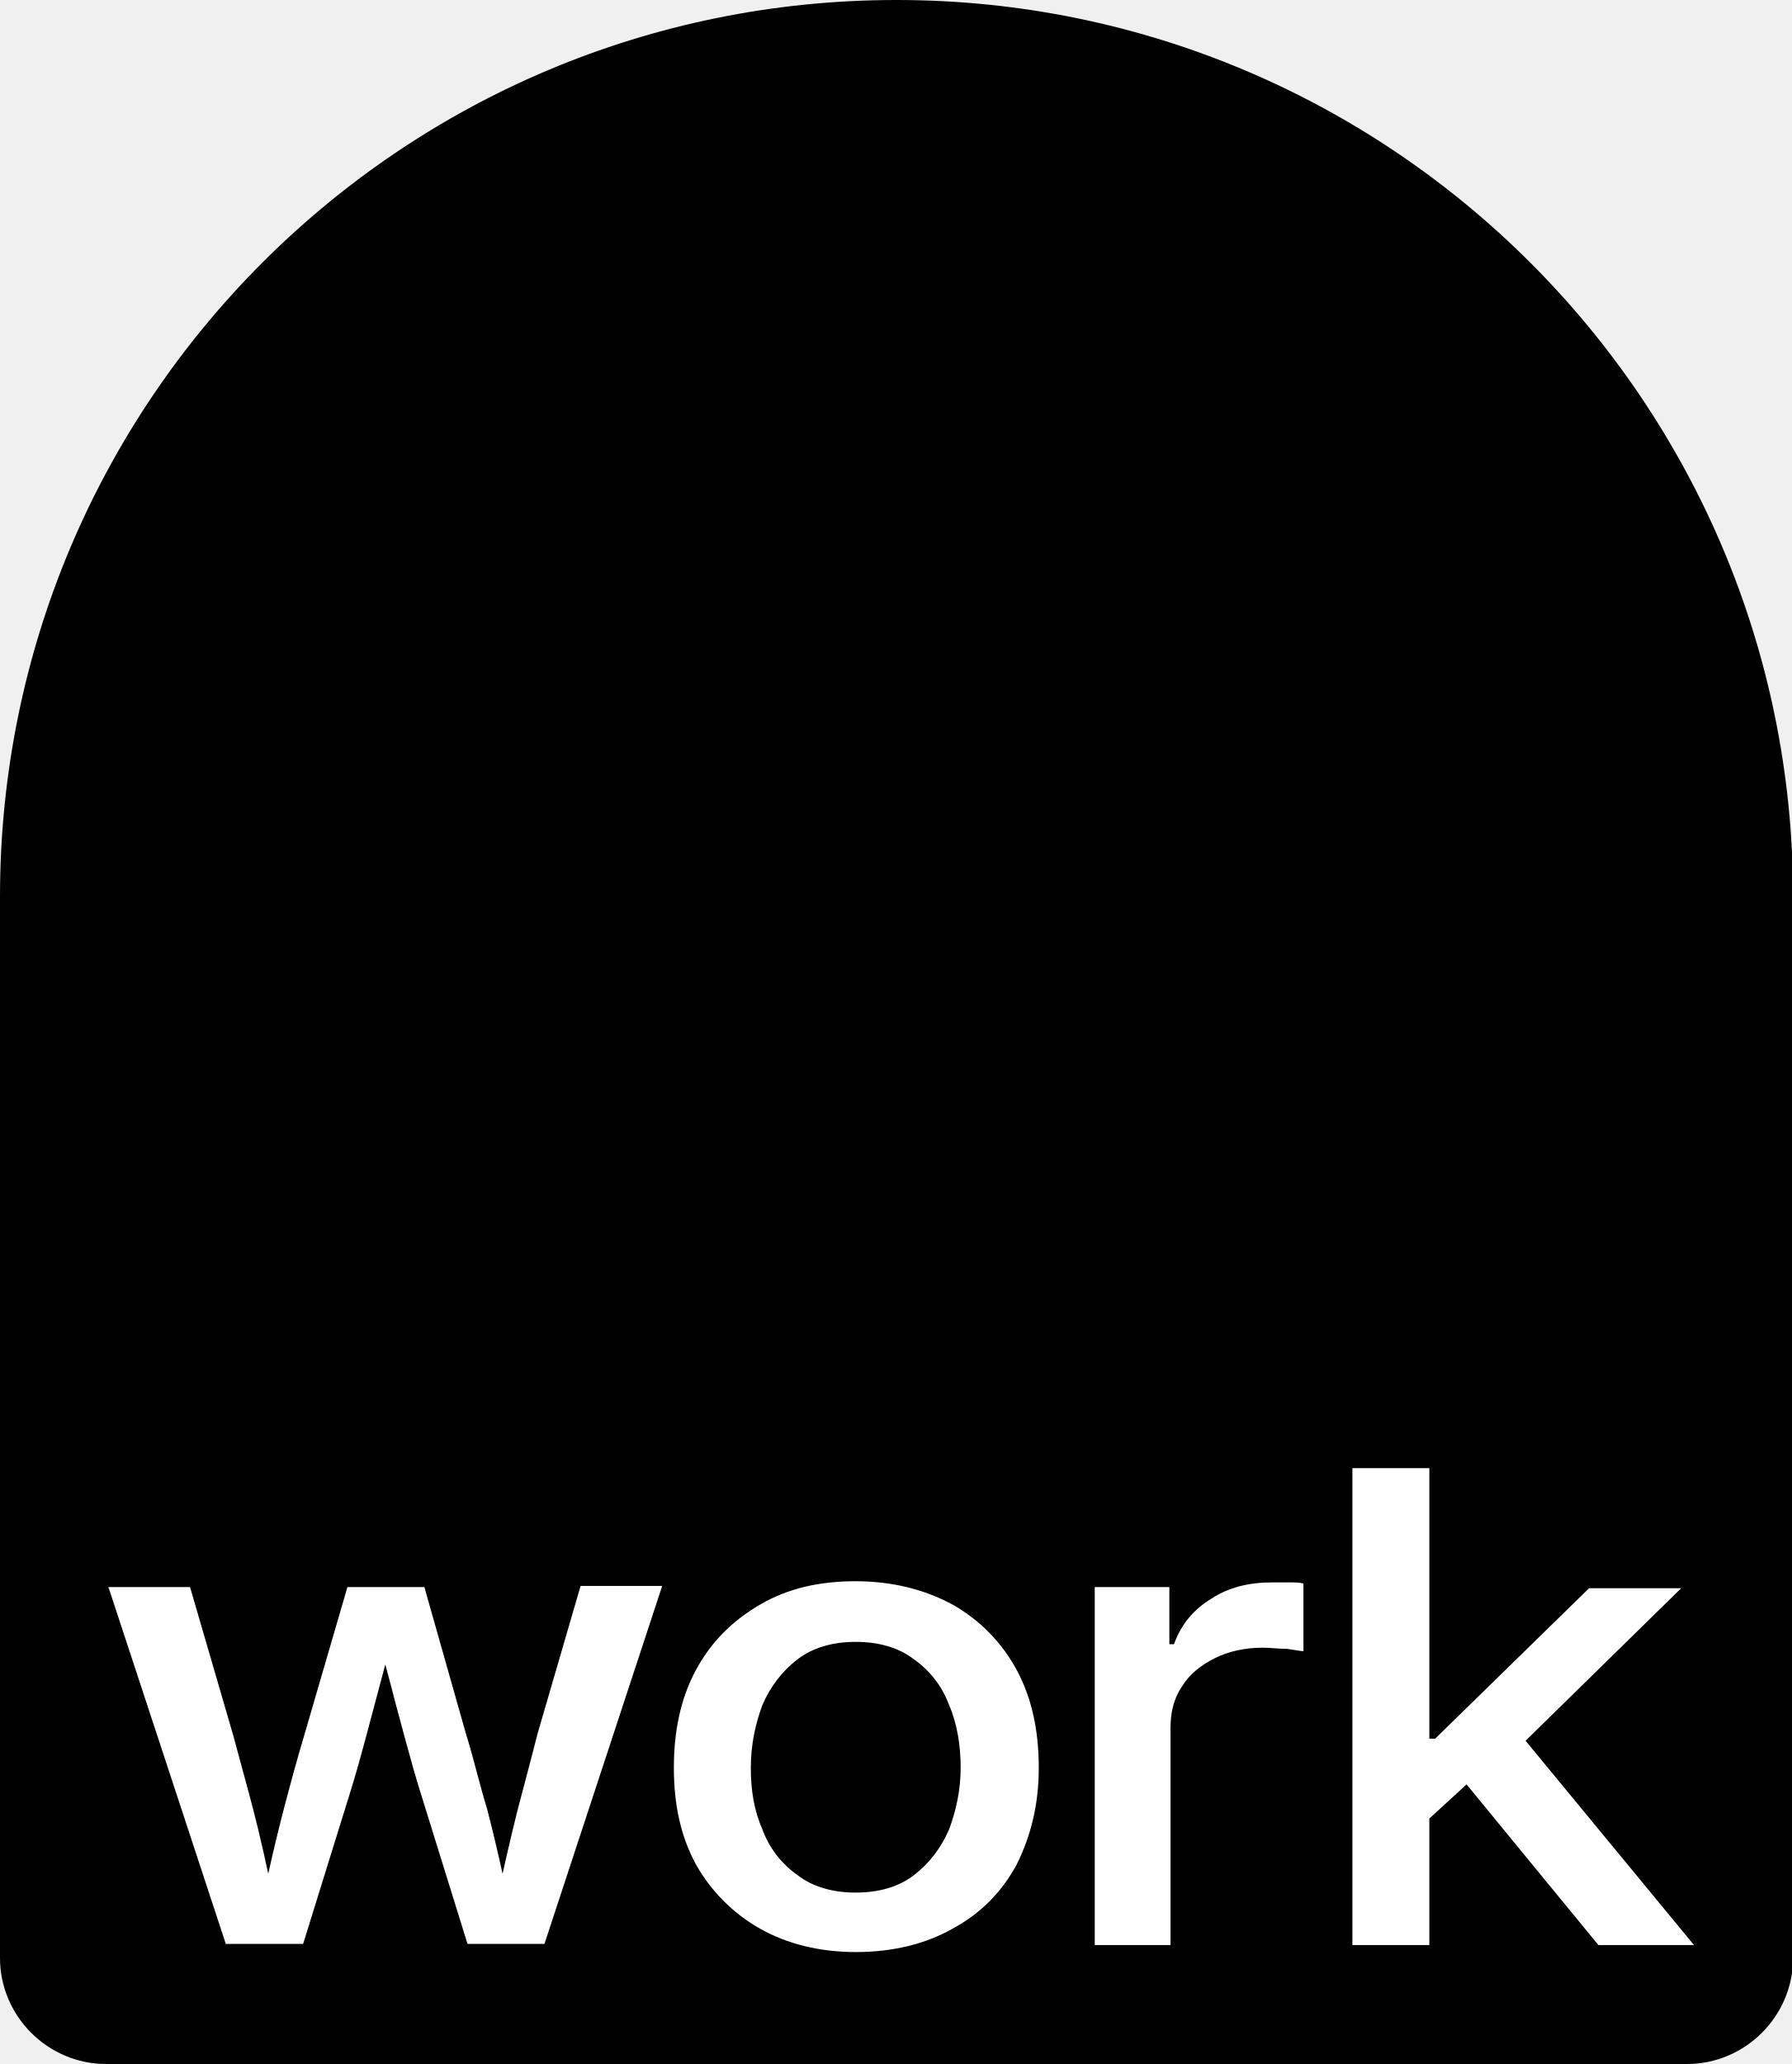
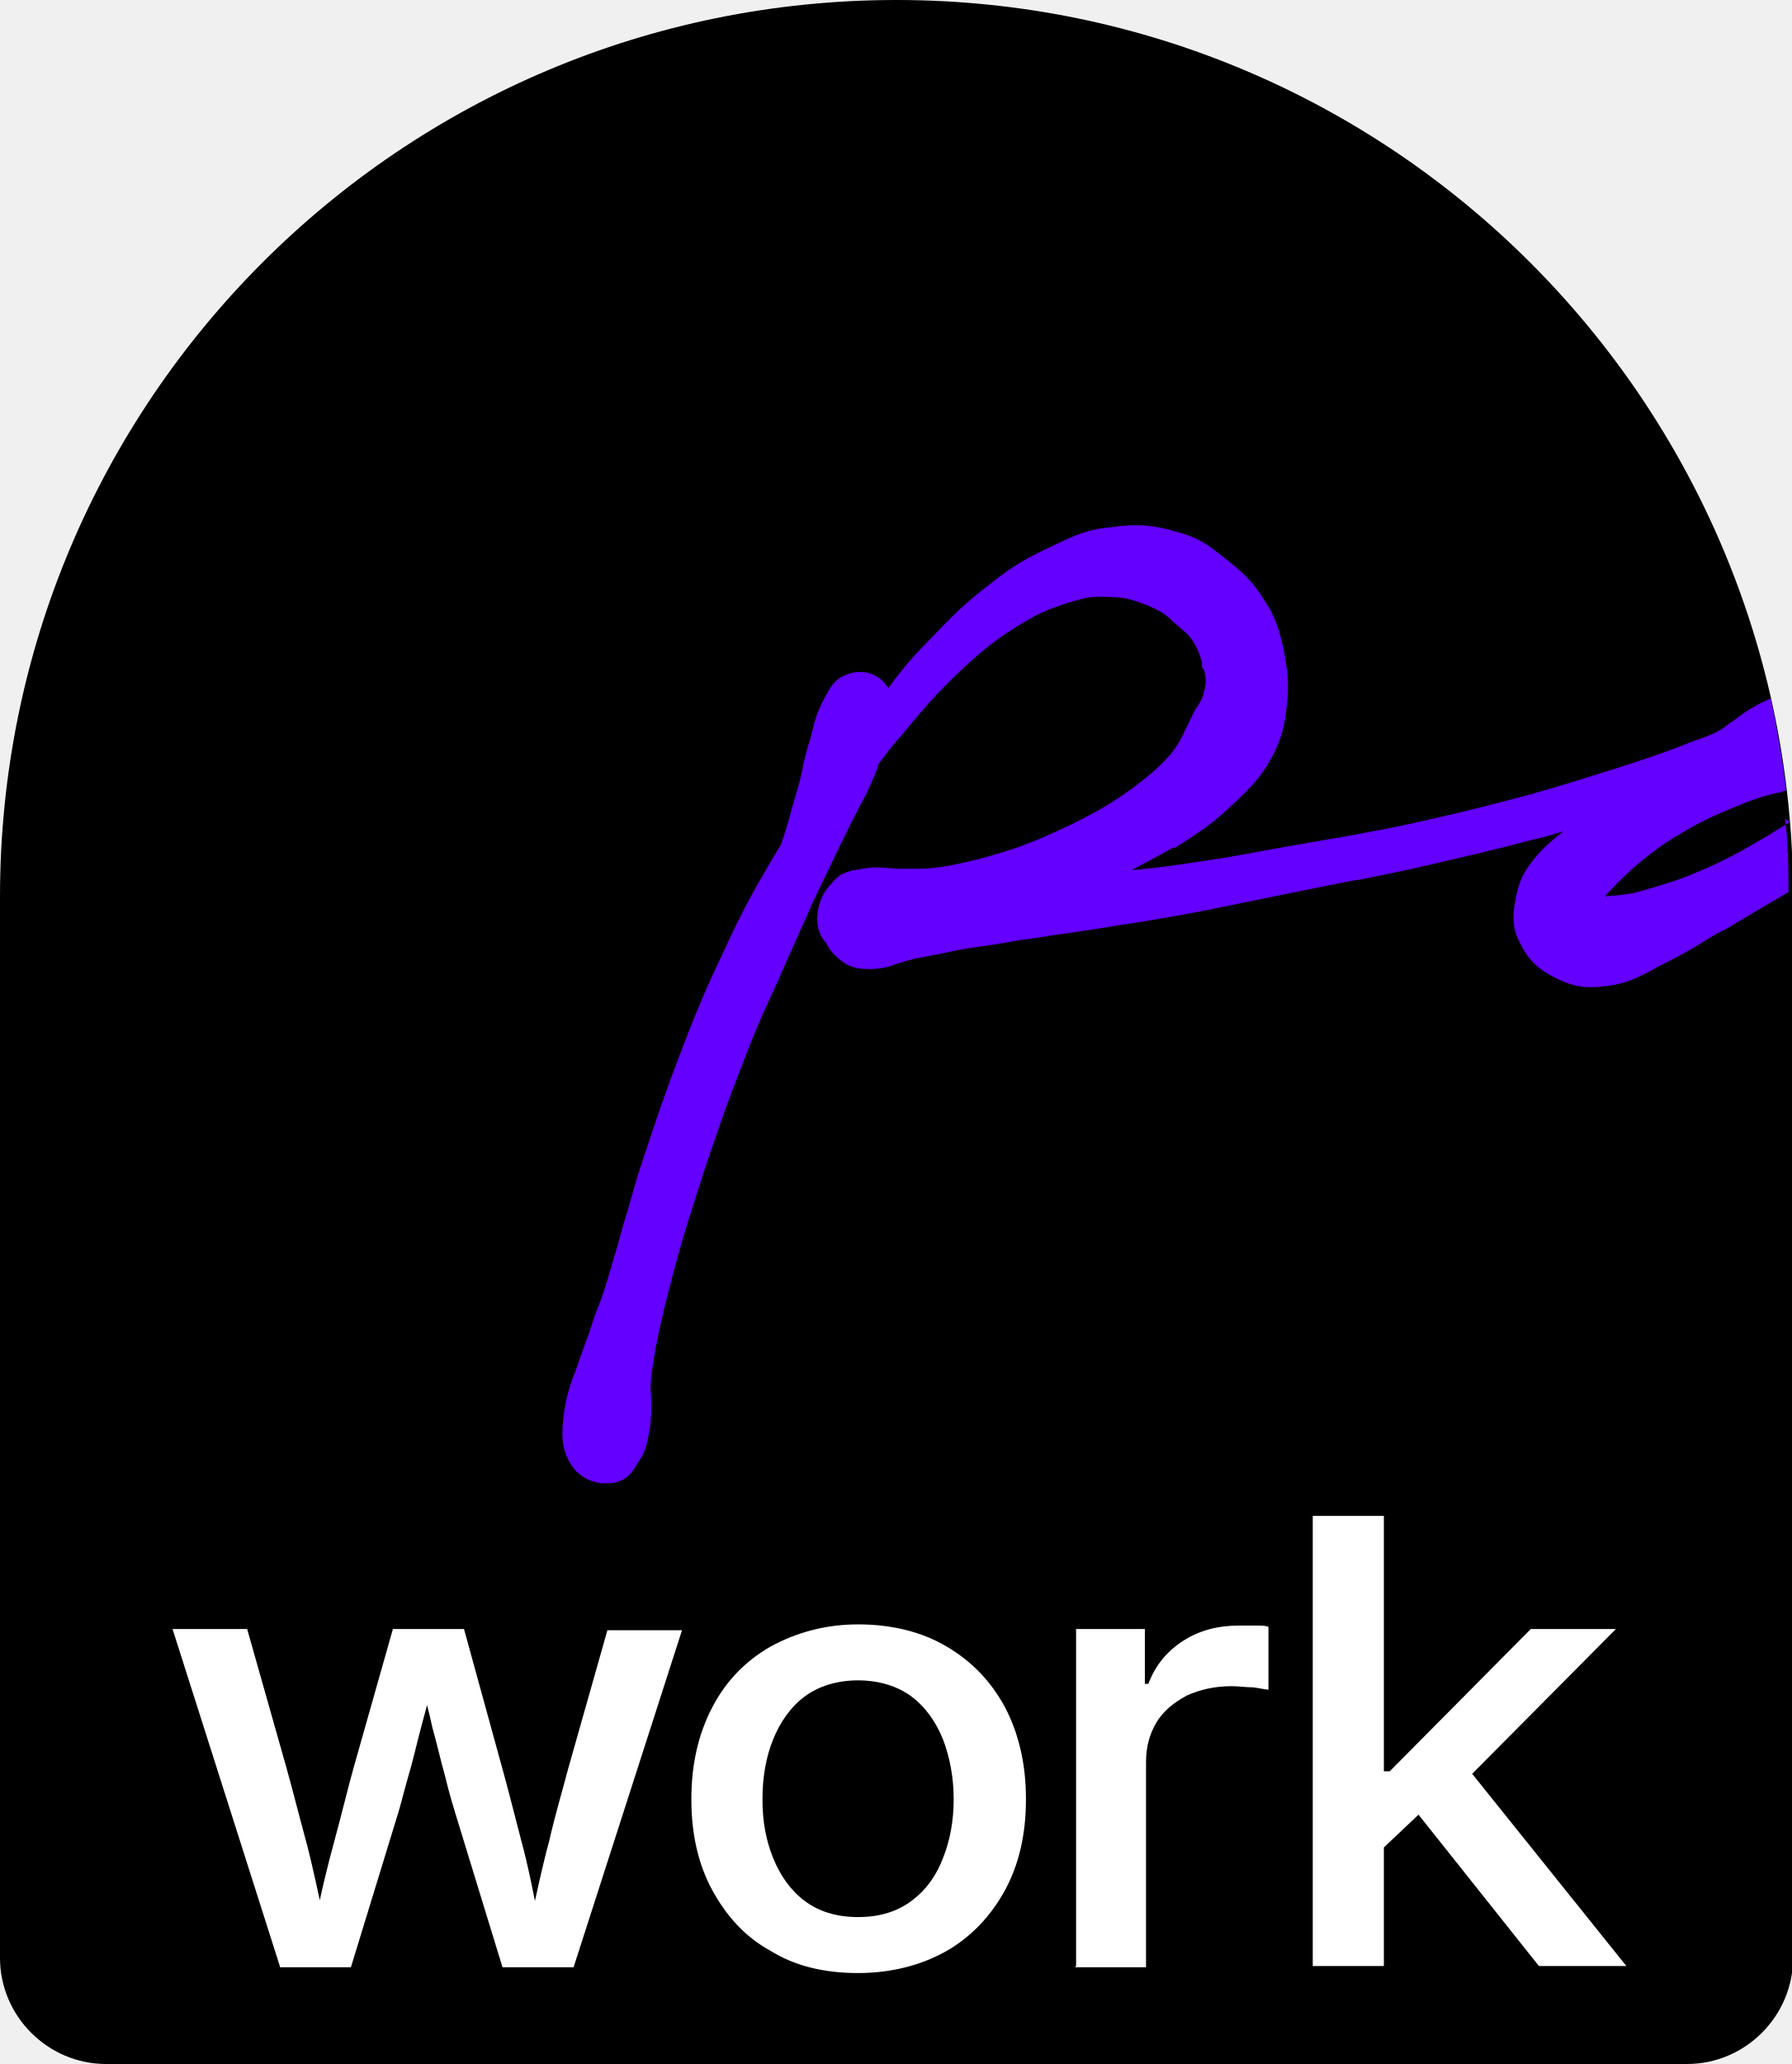
<svg xmlns="http://www.w3.org/2000/svg" id="Layer_2" version="1.1" viewBox="0 0 153.7 177">
  <defs>
    <style>
      .st0 {
+         fill: #6300ff;
+       }
+ 
+       .st1 {
        fill: #fff;
      }
    </style>
  </defs>
-   <path d="M144.6,177H9.1C4.1,177,0,172.9,0,167.9v-91C0,34.4,34.4,0,76.9,0h0c42.4,0,76.9,34.4,76.9,76.9v91c0,5-4.1,9.1-9.1,9.1Z" />
+   <path d="M144.6,177H9.1c-5,0-9.1-4.1-9.1-9.1v-91C0,34.4,34.4,0,76.9,0h0C119.3,0,153.8,34.4,153.8,76.9v91c0,5-4.1,9.1-9.1,9.1h0Z" />
+   <path class="st0" d="M153.5,70.5c-.6.4-1.3.8-2.1,1.3-2.2,1.3-3.5,2-5.6,2.9-2.1.9-3.3,1.2-5,1.7-1,.3-1.6.3-2.2.4-.3,0-.6,0-.9.1,0,0,0-.1.1-.2.5-.5,1-1.1,1.9-1.9l.3-.3c1.3-1.1,2.4-2,4.3-3.1,2-1.2,3.3-1.7,5.5-2.6,1-.4,1.8-.6,2.6-.8.3,0,.6-.2.8-.2-.3-2.7-.8-5.3-1.3-7.9,0,0,0,0,0,0-1.2.5-2.2,1.1-3.2,1.9-.5.3-.9.7-1.5,1-.5.2-1.1.5-1.8.7-2.5,1-4,1.5-6.8,2.4-2.9.9-4.4,1.4-7.6,2.3-3.1.8-4.9,1.3-8.5,2.1-3,.7-4.8,1-7.5,1.5l-1.2.2c-3.5.6-5.1.9-8.4,1.5-3.2.5-5,.8-8.1,1.1,0,0-.2,0-.2,0,1.1-.6,2.1-1.1,3.5-1.9h.2c2-1.3,3-1.9,4.6-3.4,1.6-1.5,2.6-2.4,3.6-4.2,1-1.8,1.2-3,1.4-4.8.2-1.9,0-2.9-.3-4.6-.4-1.8-.7-2.8-1.7-4.3-1-1.6-1.8-2.3-3.3-3.5h0c-1.5-1.2-2.3-1.8-4.2-2.3-2-.6-3.4-.7-5.5-.4-2.2.2-3.2.7-5.3,1.7-2.1,1-3.2,1.6-5.2,3.2-2.1,1.6-3.2,2.7-5.2,4.8-1.5,1.5-2.4,2.6-3.5,4.1-.2-.3-.4-.5-.6-.7-.8-.7-2-.9-3.1-.4-1,.4-1.4,1.2-2,2.4-.4.8-.6,1.4-.8,2.3-.1.4-.2.8-.4,1.4-.2.8-.4,1.4-.5,2.1-.2,1-.5,1.9-.9,3.3-.3,1.2-.6,2.1-.9,3-.6,1-1.2,2-2,3.4-1.8,3.2-2.5,4.9-4.1,8.3-1.5,3.4-2.2,5.3-3.4,8.5-1.2,3.3-1.7,4.9-2.8,8.2-.5,1.7-.8,2.9-1.2,4.1-.3,1.1-.6,2.2-1,3.5-.5,1.8-.9,3-1.4,4.2-.3.8-.5,1.6-.9,2.6-.3.9-.6,1.6-.8,2.3-.5,1.2-.8,2.2-1,3.5-.3,2.1-.2,3.1.4,4.3.6,1.1,1.6,1.8,2.9,1.9.2,0,.3,0,.4,0,1,0,1.8-.4,2.4-1.4.1-.2.2-.3.3-.5.6-.8.8-1.8,1-3.3.1-1,.1-1.8,0-2.7,0-.1,0-.2,0-.3,0-.9.2-1.9.4-3.2.5-2.6.9-4.2,1.7-7.2.8-3,1.4-4.7,2.5-8.2,1.1-3.2,1.7-5.1,3-8.4,1.2-3.2,1.9-4.8,3.2-7.6h0c1-2.3,1.7-3.8,2.4-5.4.3-.6.5-1.2.8-1.8,1-2.1,1.6-3.3,2.3-4.8l.6-1.2c.4-.9.8-1.5,1.1-2.2.6-1,1-2,1.5-3.2,0,0,0-.1,0-.2.5-.7,1.1-1.5,1.9-2.4,2-2.4,3-3.6,5-5.5,1.9-1.8,3-2.7,4.9-3.9,1.9-1.2,2.9-1.6,4.5-2.1,1.6-.5,2.2-.6,3.6-.5,1.4,0,2.1.3,3.2.7.9.4,1.3.6,1.9,1.1l.3.3c.8.7,1.3,1,1.8,1.8.4.7.5,1,.7,1.7v.3c0,.2.1.3.2.4.1.6.2,1,0,1.7-.1.6-.3.9-.6,1.4-.2.2-.3.5-.5.9-.2.4-.3.7-.5,1-.3.7-.6,1.3-1.3,2.2-1.1,1.2-1.8,1.8-3.4,3-1.7,1.2-2.9,1.9-4.9,2.9-2.1,1-3.2,1.5-5.2,2.2-2.2.7-3.3,1-5.3,1.4-1.1.2-2,.3-2.8.3-.3,0-.6,0-.9,0-.4,0-.7,0-1,0-1.1-.1-1.9-.2-2.9,0-1.4.2-2,.4-2.7,1.3-.8.8-1.2,1.9-1.2,3,0,.9.3,1.6.8,2.1.1.3.4.7.7,1,.8.8,1.5,1.2,2.9,1.2.9,0,1.5-.1,2.3-.4.5-.2,1-.3,1.7-.5.6-.1,1.1-.2,1.6-.3,1.1-.2,2.2-.5,3.8-.7,1.5-.2,2.5-.4,3.7-.6.8-.1,1.6-.2,2.7-.4.8-.1,1.5-.2,2.1-.3,1.6-.2,3-.5,5.2-.8,3-.5,4.8-.8,8.1-1.5,2.4-.5,4-.8,5.9-1.2l2.5-.5c1-.2,1.9-.4,2.7-.5,1.9-.4,3.6-.7,6.1-1.3,3.4-.8,5.2-1.2,8.6-2.1,1-.2,1.8-.5,2.6-.7-.9.7-1.5,1.2-2.3,2.1-1.1,1.3-1.5,2.1-1.8,3.7-.3,1.5-.3,2.6.5,4,.7,1.4,1.7,2.2,3.2,2.9,1.5.7,2.6.8,4.5.5,1.4-.2,2.3-.7,3.5-1.3.3-.2.7-.4,1.1-.6,1.4-.7,2.3-1.2,3.4-1.9.5-.3,1.1-.7,1.8-1l1-.6c1.5-.9,2.7-1.6,4.4-2.6,0-2.1,0-4.2-.3-6.3Z" />
  <g>
-     <path class="st0" d="M19.4,166.8l-10.1-30.7h7l3.7,12.7c.5,1.9,1.1,4,1.7,6.3.6,2.3,1.2,5,1.8,7.9h-1c.6-2.8,1.2-5.4,1.8-7.7.6-2.3,1.2-4.5,1.8-6.5l3.7-12.7h6.6l3.6,12.7c.6,1.9,1.1,4.1,1.8,6.4.6,2.3,1.2,4.9,1.8,7.8h-1c.6-2.8,1.2-5.4,1.8-7.8.6-2.3,1.2-4.5,1.7-6.5l3.7-12.7h7l-10.1,30.7h-6.6l-4.1-13.2c-.4-1.3-.8-2.7-1.2-4.2-.4-1.5-.8-2.9-1.2-4.5-.4-1.5-.8-3-1.2-4.5h1.3c-.4,1.5-.8,3-1.2,4.5-.4,1.5-.8,3-1.2,4.5-.4,1.5-.8,2.9-1.2,4.2l-4.1,13.2h-6.6Z" />
-     <path class="st0" d="M73.4,167.4c-3.1,0-5.9-.7-8.2-2s-4.2-3.2-5.5-5.5c-1.3-2.4-1.9-5.1-1.9-8.3s.6-6,1.9-8.4c1.3-2.4,3.1-4.2,5.5-5.6s5.1-2,8.2-2,5.9.7,8.3,2c2.3,1.3,4.2,3.2,5.5,5.6,1.3,2.4,1.9,5.2,1.9,8.4s-.7,5.9-1.9,8.3c-1.3,2.4-3.1,4.2-5.5,5.5-2.3,1.3-5.1,2-8.3,2ZM73.4,162.3c2,0,3.7-.5,5-1.5,1.3-1,2.3-2.3,3-3.9.6-1.6,1-3.4,1-5.3s-.3-3.8-1-5.4c-.6-1.6-1.6-2.9-3-3.9-1.3-1-3-1.5-5-1.5s-3.7.5-5,1.5c-1.3,1-2.3,2.3-3,3.9-.6,1.6-1,3.4-1,5.4s.3,3.7,1,5.3c.6,1.6,1.6,2.9,3,3.9,1.3,1,3,1.5,5,1.5Z" />
-     <path class="st0" d="M93.9,166.8v-30.7h6.4v4.9h.4c.6-1.7,1.7-3,3.2-3.9,1.5-1,3.3-1.4,5.2-1.4s.9,0,1.4,0c.5,0,1,0,1.3.1v5.8c-.2,0-.7-.1-1.4-.2-.7,0-1.4-.1-2.1-.1-1.5,0-2.9.3-4.1.9s-2.2,1.4-2.8,2.4c-.7,1-1,2.2-1,3.6v18.6h-6.6Z" />
-     <path class="st0" d="M116,166.8v-40.9h6.6v40.9h-6.6ZM122,156.5v-7.4h1.1l13.2-12.9h7.9l-15.1,14.8h-1.1l-6,5.5ZM137.1,166.8l-11.9-14.5,4.6-4.3,15.5,18.8h-8.1Z" />
+     <path class="st1" d="M24,168.6l-9.2-28.9h6.4l3.4,12c.5,1.8,1,3.8,1.6,6,.6,2.2,1.1,4.7,1.7,7.4h-.9c.5-2.7,1.1-5.1,1.7-7.3.6-2.2,1.1-4.3,1.6-6.1l3.4-12h6.1l3.3,12c.5,1.8,1,3.8,1.6,6.1.6,2.2,1.1,4.7,1.6,7.4h-.9c.6-2.7,1.1-5.1,1.7-7.3.5-2.2,1.1-4.2,1.6-6.1l3.4-12h6.4l-9.3,28.9h-6.1l-3.8-12.4c-.4-1.3-.8-2.6-1.1-3.9-.4-1.4-.7-2.8-1.1-4.2-.3-1.4-.7-2.9-1.1-4.3h1.2c-.3,1.4-.7,2.8-1.1,4.3s-.7,2.9-1.1,4.2c-.4,1.4-.7,2.7-1.1,3.9l-3.8,12.4h-6.1Z" />
+     <path class="st1" d="M73.6,169.2c-2.9,0-5.4-.6-7.5-1.9-2.2-1.2-3.8-3-5-5.2-1.2-2.2-1.8-4.8-1.8-7.8s.6-5.6,1.8-7.9c1.2-2.3,2.9-4,5-5.2,2.2-1.2,4.7-1.9,7.5-1.9s5.4.6,7.6,1.9,3.8,3,5,5.2c1.2,2.3,1.8,4.9,1.8,7.9s-.6,5.6-1.8,7.8c-1.2,2.2-2.9,4-5,5.2s-4.7,1.9-7.6,1.9ZM73.6,164.4c1.9,0,3.4-.5,4.6-1.4,1.2-.9,2.1-2.1,2.7-3.7.6-1.5.9-3.2.9-5s-.3-3.5-.9-5.1c-.6-1.5-1.5-2.8-2.7-3.7-1.2-.9-2.8-1.4-4.6-1.4s-3.4.5-4.6,1.4c-1.2.9-2.1,2.2-2.7,3.7-.6,1.5-.9,3.2-.9,5.1s.3,3.5.9,5c.6,1.5,1.5,2.8,2.7,3.7,1.2.9,2.7,1.4,4.6,1.4Z" />
+     <path class="st1" d="M92.3,168.6v-28.9h5.9v4.7h.3c.6-1.6,1.6-2.8,3-3.7,1.4-.9,3-1.3,4.8-1.3s.8,0,1.3,0c.5,0,.9,0,1.2.1v5.4c-.2,0-.6-.1-1.3-.2-.6,0-1.3-.1-1.9-.1-1.4,0-2.7.3-3.8.8-1.1.6-2,1.3-2.6,2.3-.6,1-.9,2.1-.9,3.4v17.6h-6.1Z" />
+     <path class="st1" d="M112.6,168.6v-38.6h6.1v38.6h-6.1ZM118.2,158.9v-7h1l12.1-12.2h7.3l-13.9,14h-1l-5.5,5.2ZM132,168.6l-10.9-13.7,4.2-4,14.2,17.7h-7.5Z" />
  </g>
</svg>
